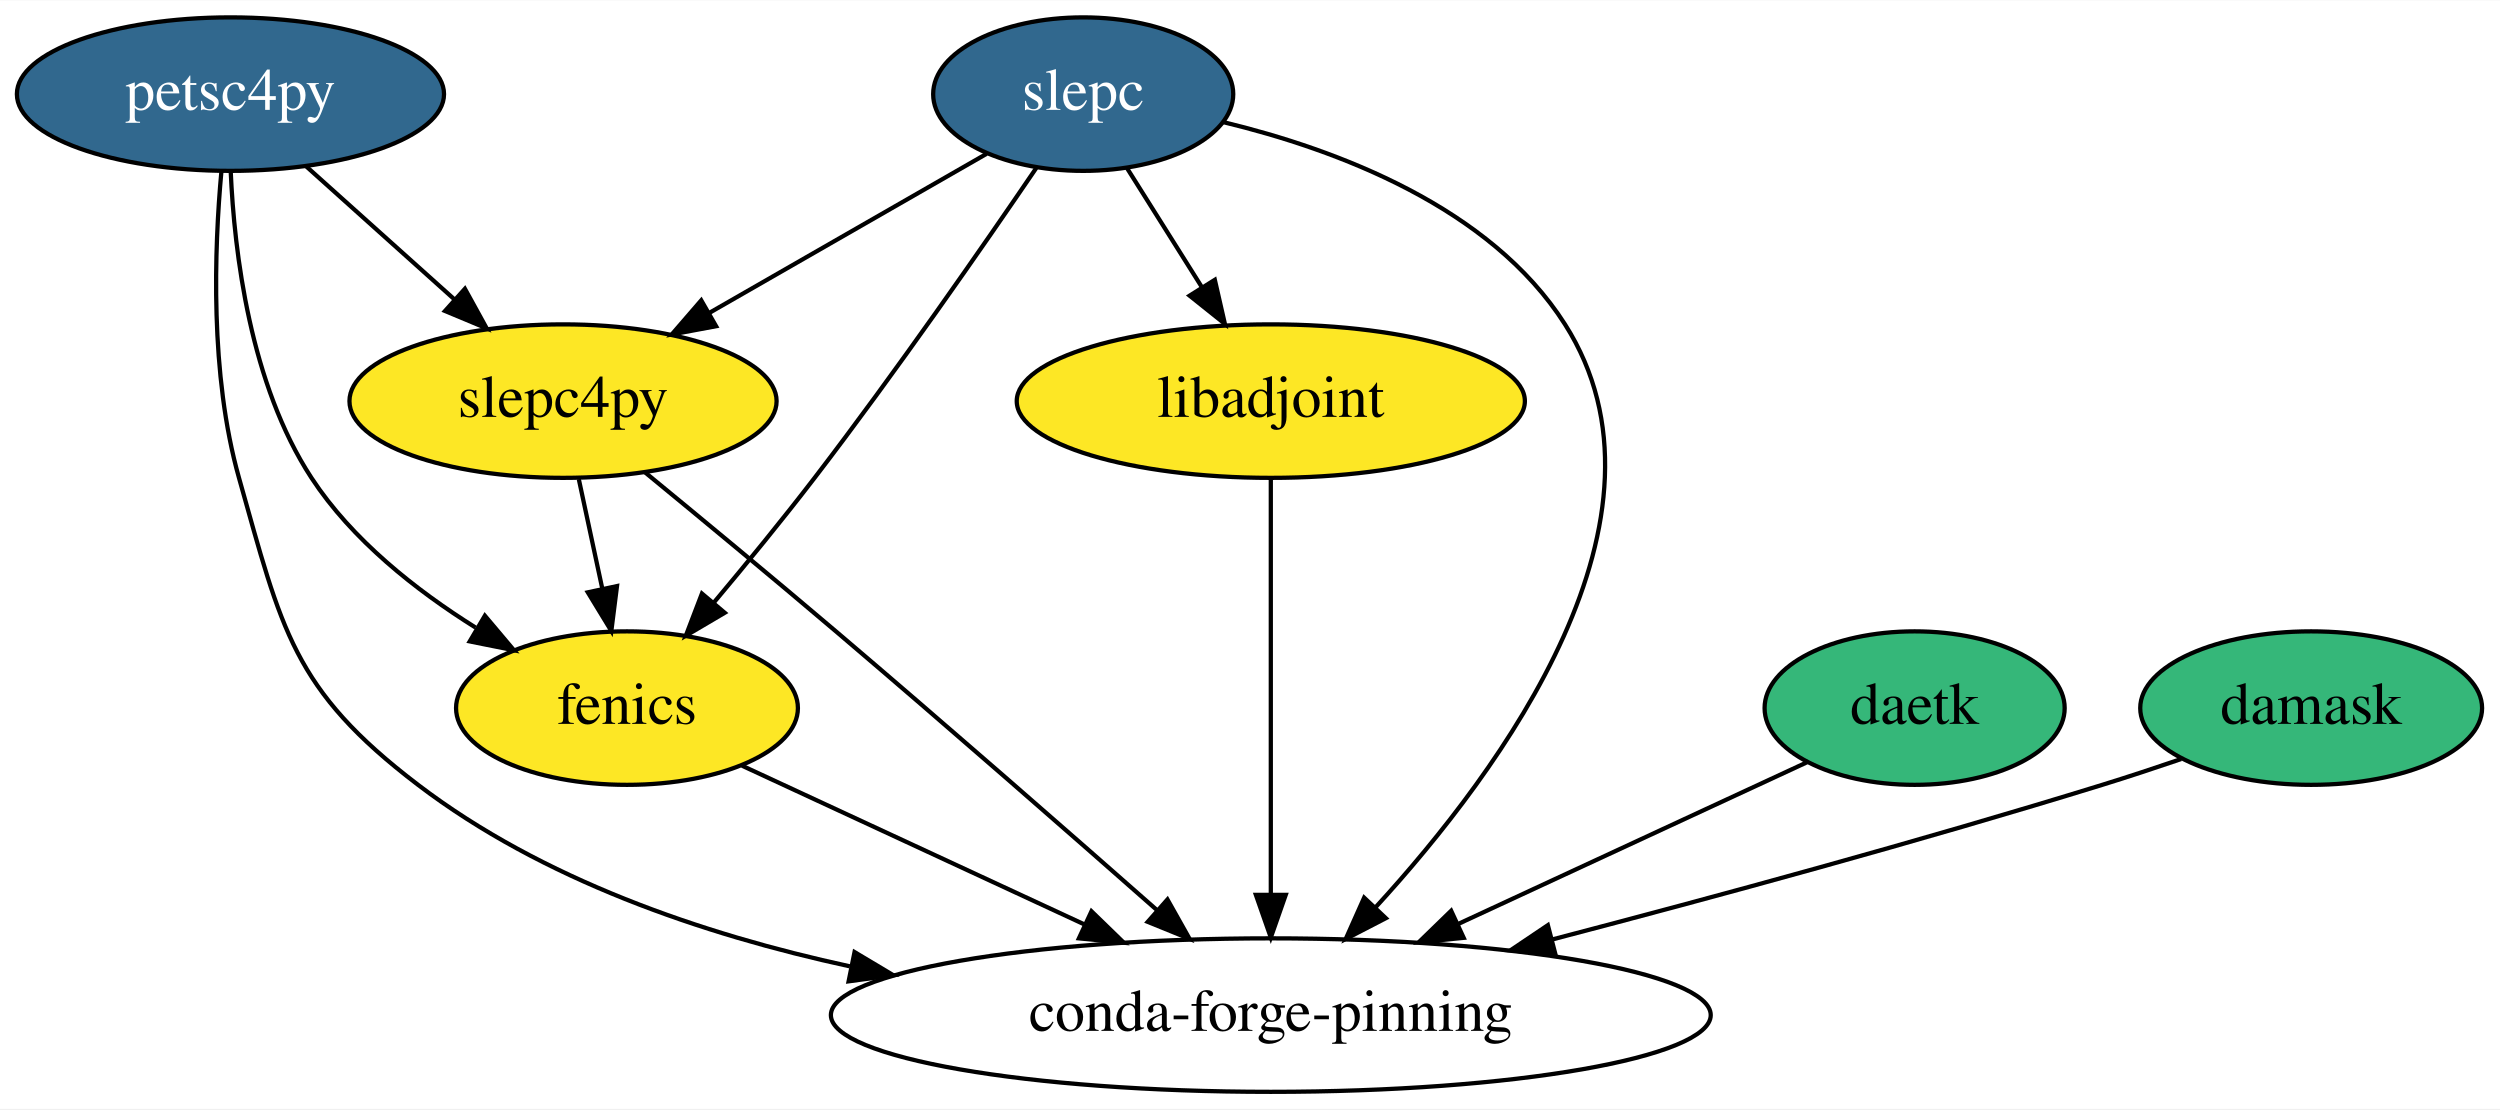
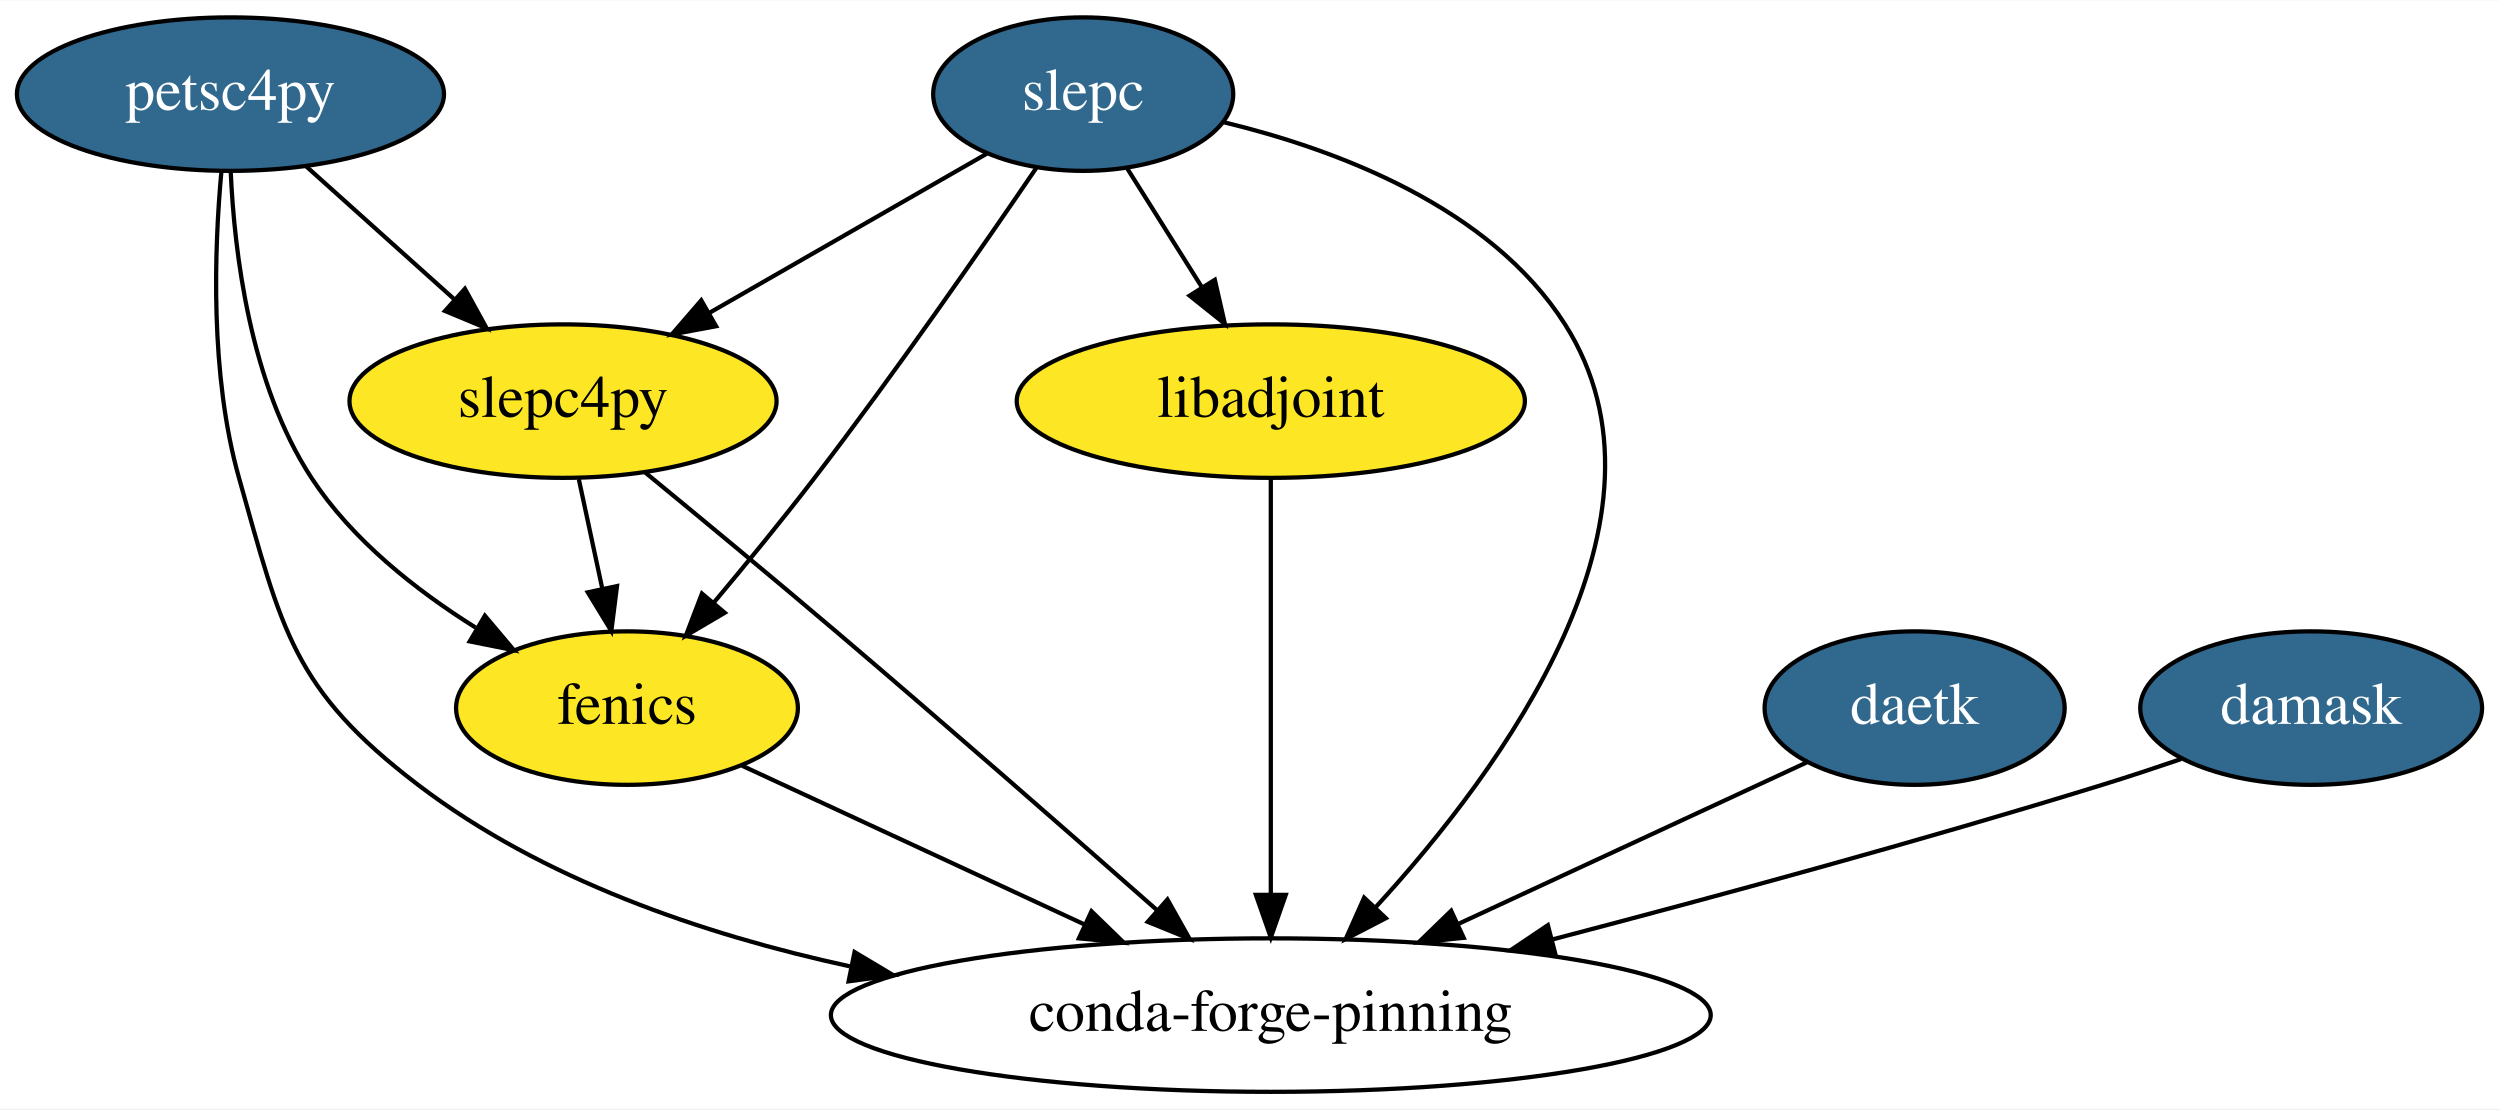
<svg xmlns="http://www.w3.org/2000/svg" xmlns:xlink="http://www.w3.org/1999/xlink" width="586pt" height="260pt" viewBox="0.00 0.00 586.34 260.00">
  <g id="graph0" class="graph" transform="scale(1 1) rotate(0) translate(4 256)">
    <polygon fill="white" stroke="transparent" points="-4,4 -4,-256 582.34,-256 582.34,4 -4,4" />
    <g id="node1" class="node">
      <ellipse fill="#fde725" stroke="black" cx="143.05" cy="-90" rx="40.09" ry="18" />
      <text text-anchor="middle" x="143.05" y="-86.3" font-family="Times,serif" font-size="14.00">fenics</text>
    </g>
    <g id="node8" class="node">
      <ellipse fill="none" stroke="black" cx="294.05" cy="-18" rx="103.18" ry="18" />
      <text text-anchor="middle" x="294.05" y="-14.3" font-family="Times,serif" font-size="14.00">conda-forge-pinning</text>
    </g>
    <g id="edge1" class="edge">
      <path fill="none" stroke="black" d="M170.04,-76.49C192.33,-66.15 224.4,-51.29 250.34,-39.26" />
      <polygon fill="black" stroke="black" points="251.99,-42.35 259.59,-34.97 249.04,-36 251.99,-42.35" />
    </g>
    <g id="node2" class="node">
      <ellipse fill="#fde725" stroke="black" cx="294.05" cy="-162" rx="59.59" ry="18" />
      <text text-anchor="middle" x="294.05" y="-158.3" font-family="Times,serif" font-size="14.00">libadjoint</text>
    </g>
    <g id="edge2" class="edge">
      <path fill="none" stroke="black" d="M294.05,-143.87C294.05,-119.67 294.05,-75.21 294.05,-46.39" />
      <polygon fill="black" stroke="black" points="297.55,-46.19 294.05,-36.19 290.55,-46.19 297.55,-46.19" />
    </g>
    <g id="node3" class="node">
      <g id="a_node3">
        <a xlink:href="https://github.com/conda-forge/petsc4py-feedstock/pull/23" xlink:title="petsc4py">
          <ellipse fill="#31688e" stroke="black" cx="50.05" cy="-234" rx="50.09" ry="18" />
          <text text-anchor="middle" x="50.05" y="-230.3" font-family="Times,serif" font-size="14.00" fill="white">petsc4py</text>
        </a>
      </g>
    </g>
    <g id="edge3" class="edge">
      <path fill="none" stroke="black" d="M50.11,-215.87C50.95,-196.85 54.68,-165.94 69.05,-144 78.56,-129.47 93.55,-117.64 107.55,-108.88" />
      <polygon fill="black" stroke="black" points="109.72,-111.67 116.55,-103.57 106.16,-105.64 109.72,-111.67" />
    </g>
    <g id="node5" class="node">
      <ellipse fill="#fde725" stroke="black" cx="128.05" cy="-162" rx="50.09" ry="18" />
      <text text-anchor="middle" x="128.05" y="-158.3" font-family="Times,serif" font-size="14.00">slepc4py</text>
    </g>
    <g id="edge4" class="edge">
      <path fill="none" stroke="black" d="M67.74,-217.12C78.04,-207.87 91.2,-196.07 102.6,-185.84" />
      <polygon fill="black" stroke="black" points="105.04,-188.35 110.15,-179.06 100.37,-183.14 105.04,-188.35" />
    </g>
    <g id="edge5" class="edge">
      <path fill="none" stroke="black" d="M47.93,-215.9C46.26,-197.7 45.2,-168.24 52.05,-144 62.12,-108.35 64.57,-94.45 94.05,-72 123.11,-49.86 160.65,-36.95 195.34,-29.43" />
      <polygon fill="black" stroke="black" points="196.42,-32.78 205.52,-27.35 195.03,-25.92 196.42,-32.78" />
    </g>
    <g id="node4" class="node">
      <g id="a_node4">
        <a xlink:href="https://github.com/conda-forge/slepc-feedstock/pull/36" xlink:title="slepc">
          <ellipse fill="#31688e" stroke="black" cx="250.05" cy="-234" rx="35.19" ry="18" />
          <text text-anchor="middle" x="250.05" y="-230.3" font-family="Times,serif" font-size="14.00" fill="white">slepc</text>
        </a>
      </g>
    </g>
    <g id="edge6" class="edge">
      <path fill="none" stroke="black" d="M239.03,-216.65C226.73,-198.59 206.06,-168.78 187.05,-144 179.58,-134.27 171.03,-123.82 163.46,-114.8" />
      <polygon fill="black" stroke="black" points="165.98,-112.36 156.85,-106.98 160.63,-116.87 165.98,-112.36" />
    </g>
    <g id="edge7" class="edge">
      <path fill="none" stroke="black" d="M260.25,-216.76C265.48,-208.44 271.98,-198.1 277.88,-188.73" />
      <polygon fill="black" stroke="black" points="280.92,-190.45 283.28,-180.12 275,-186.73 280.92,-190.45" />
    </g>
    <g id="edge8" class="edge">
      <path fill="none" stroke="black" d="M227.38,-220C209.14,-209.53 183.19,-194.64 162.39,-182.71" />
      <polygon fill="black" stroke="black" points="163.95,-179.57 153.54,-177.63 160.47,-185.64 163.95,-179.57" />
    </g>
    <g id="edge9" class="edge">
      <path fill="none" stroke="black" d="M282.89,-227.44C309.57,-221 345.55,-207.52 363.05,-180 391.74,-134.85 348.42,-75.74 318.51,-43.16" />
      <polygon fill="black" stroke="black" points="321.03,-40.73 311.62,-35.86 315.94,-45.54 321.03,-40.73" />
    </g>
    <g id="edge10" class="edge">
      <path fill="none" stroke="black" d="M131.75,-143.7C133.41,-135.98 135.39,-126.71 137.24,-118.11" />
      <polygon fill="black" stroke="black" points="140.71,-118.62 139.38,-108.1 133.86,-117.15 140.71,-118.62" />
    </g>
    <g id="edge11" class="edge">
      <path fill="none" stroke="black" d="M147.2,-145.36C159.97,-134.87 177.1,-120.71 192.05,-108 217.81,-86.1 246.84,-60.7 267.32,-42.65" />
      <polygon fill="black" stroke="black" points="269.81,-45.12 275,-35.88 265.18,-39.87 269.81,-45.12" />
    </g>
    <g id="node6" class="node">
-       <ellipse fill="#35b779" stroke="black" cx="445.05" cy="-90" rx="35.19" ry="18" />
-       <text text-anchor="middle" x="445.05" y="-86.3" font-family="Times,serif" font-size="14.00">daetk</text>
+       <g id="a_node6">
+         <a xlink:href="https://github.com/conda-forge/daetk-feedstock/pull/2" xlink:title="daetk">
+           <ellipse fill="#31688e" stroke="black" cx="445.05" cy="-90" rx="35.19" ry="18" />
+           <text text-anchor="middle" x="445.05" y="-86.3" font-family="Times,serif" font-size="14.00" fill="white">daetk</text>
+         </a>
+       </g>
    </g>
    <g id="edge12" class="edge">
      <path fill="none" stroke="black" d="M419.77,-77.28C397.47,-66.94 364.46,-51.64 337.86,-39.31" />
      <polygon fill="black" stroke="black" points="339.29,-36.12 328.75,-35.09 336.35,-42.47 339.29,-36.12" />
    </g>
    <g id="node7" class="node">
-       <ellipse fill="#35b779" stroke="black" cx="538.05" cy="-90" rx="40.09" ry="18" />
-       <text text-anchor="middle" x="538.05" y="-86.3" font-family="Times,serif" font-size="14.00">damask</text>
+       <g id="a_node7">
+         <a xlink:href="https://github.com/conda-forge/damask-feedstock/pull/6" xlink:title="damask">
+           <ellipse fill="#31688e" stroke="black" cx="538.05" cy="-90" rx="40.09" ry="18" />
+           <text text-anchor="middle" x="538.05" y="-86.3" font-family="Times,serif" font-size="14.00" fill="white">damask</text>
+         </a>
+       </g>
    </g>
    <g id="edge13" class="edge">
      <path fill="none" stroke="black" d="M507.57,-78.06C501.46,-75.97 495.07,-73.86 489.05,-72 446.43,-58.83 398.05,-45.67 360.14,-35.76" />
      <polygon fill="black" stroke="black" points="360.79,-32.31 350.24,-33.18 359.03,-39.09 360.79,-32.31" />
    </g>
  </g>
</svg>
